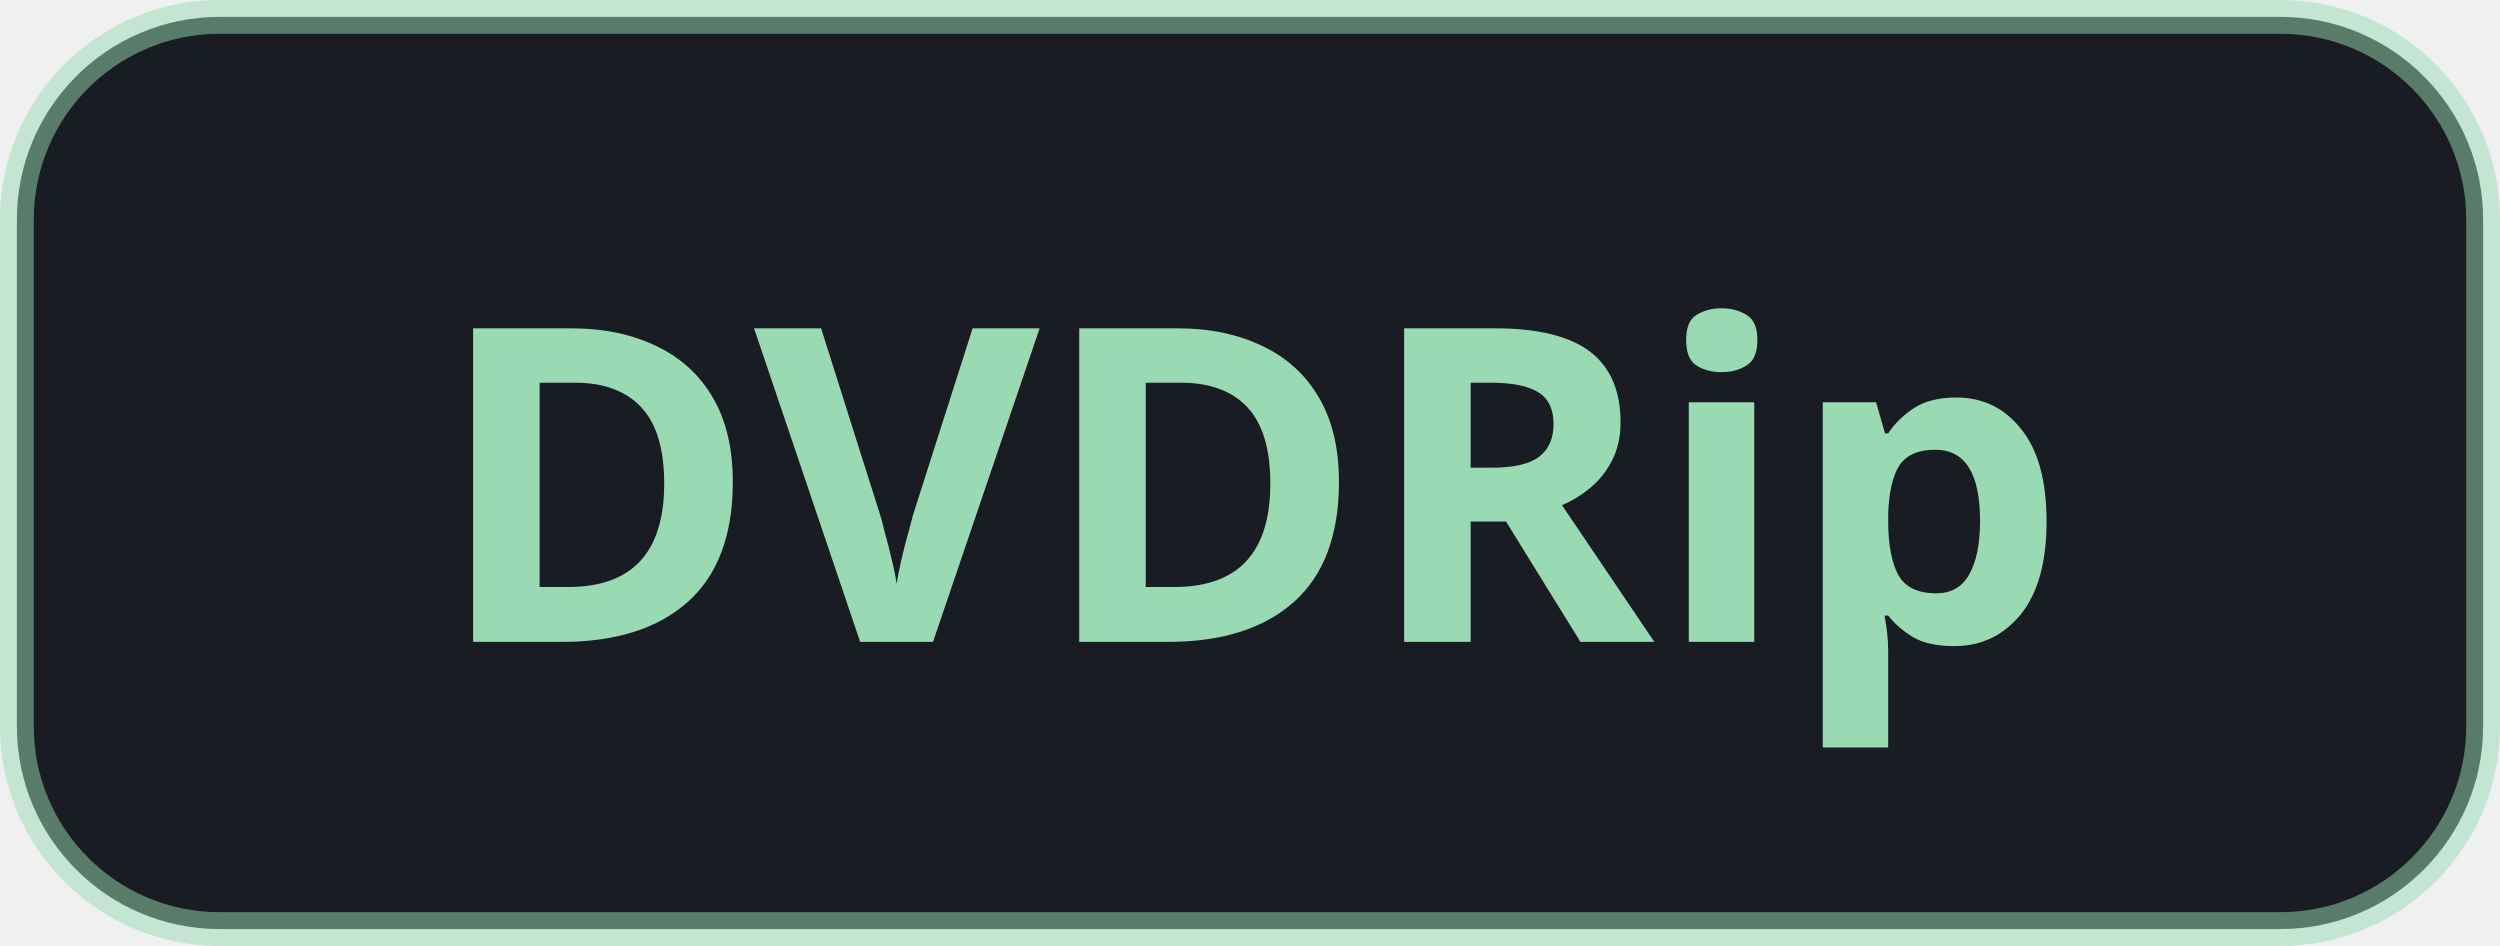
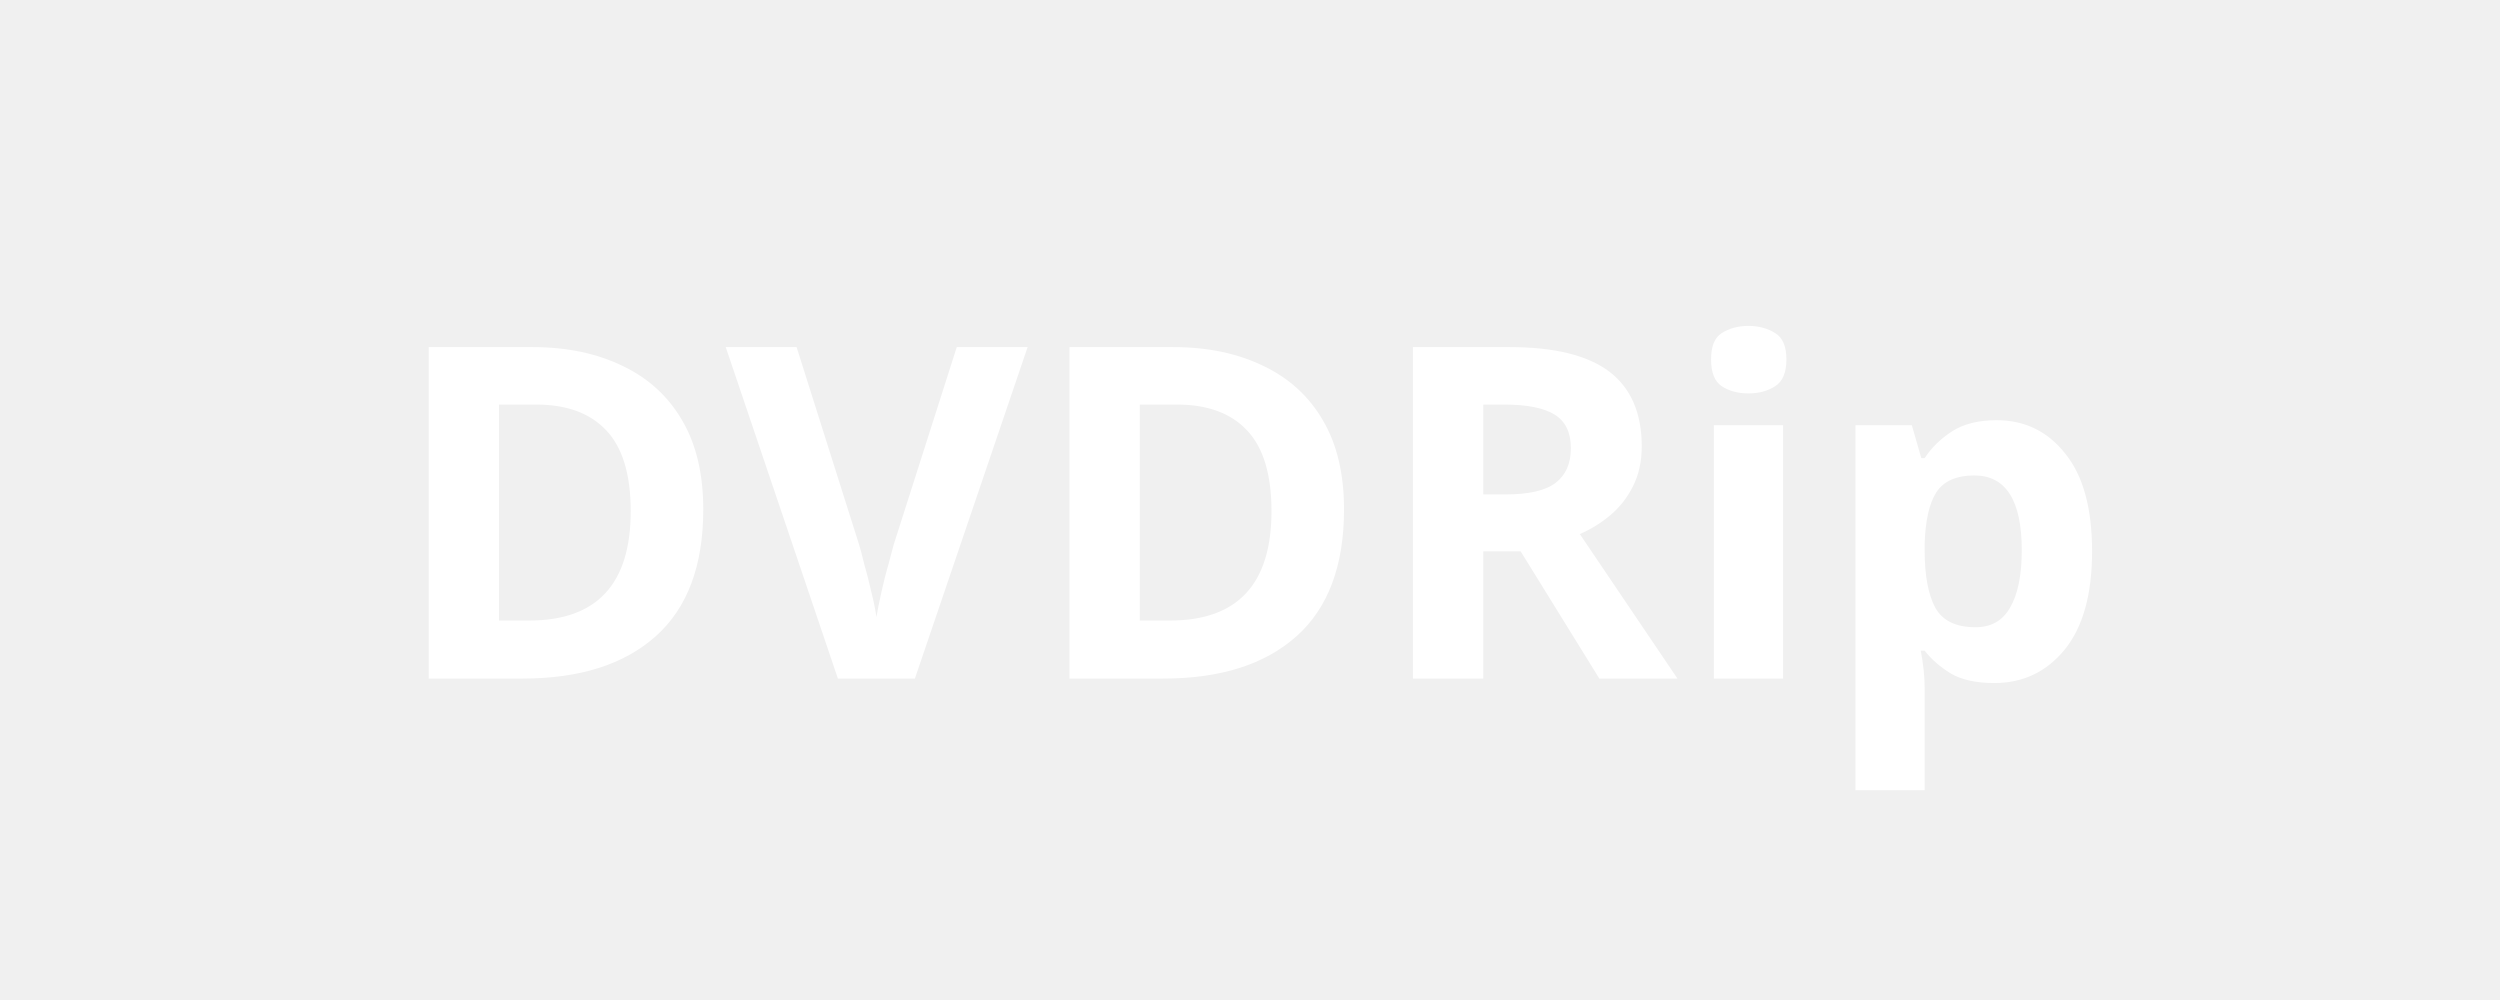
- <svg xmlns="http://www.w3.org/2000/svg" width="74" height="28" viewBox="0 0 74 28">
-   <rect x="0.5" y="0.5" width="73" height="27" rx="6" fill="#191C22" stroke="#99DAB3" stroke-opacity=".5" />
-   <text x="37.0" y="19" text-anchor="middle" font-family="sans-serif" font-size="13" font-weight="700" fill="#99DAB3">DVDRip</text>
+ <svg xmlns="http://www.w3.org/2000/svg" width="70" height="28" viewBox="0 0 70 28">
+   <text x="35" y="19" text-anchor="middle" font-family="sans-serif" font-size="13" font-weight="700" fill="#FFFFFF">DVDRip</text>
</svg>
